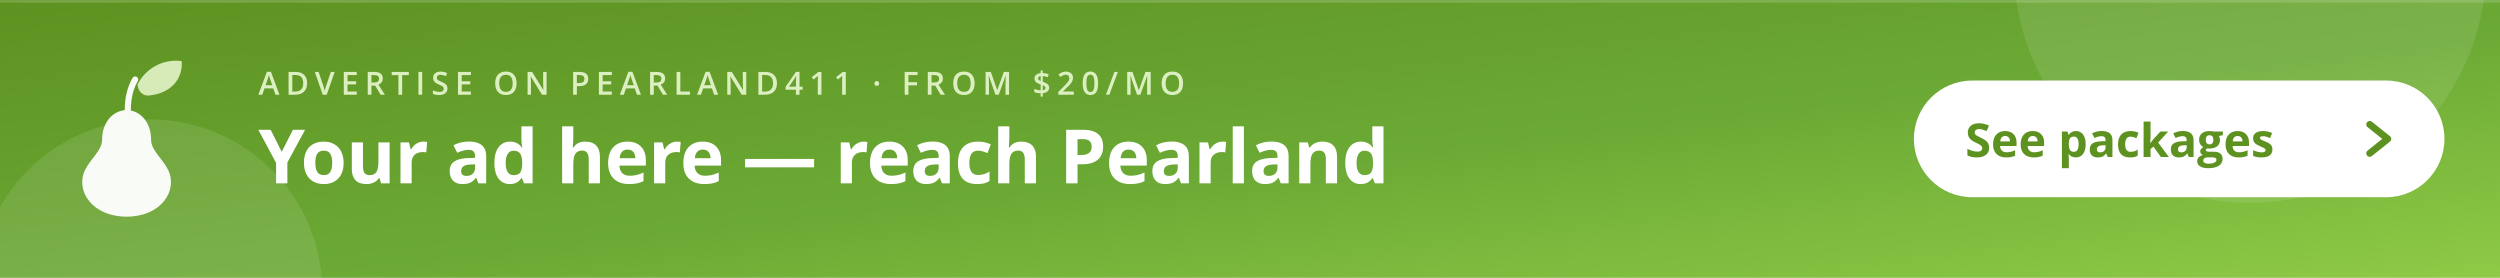
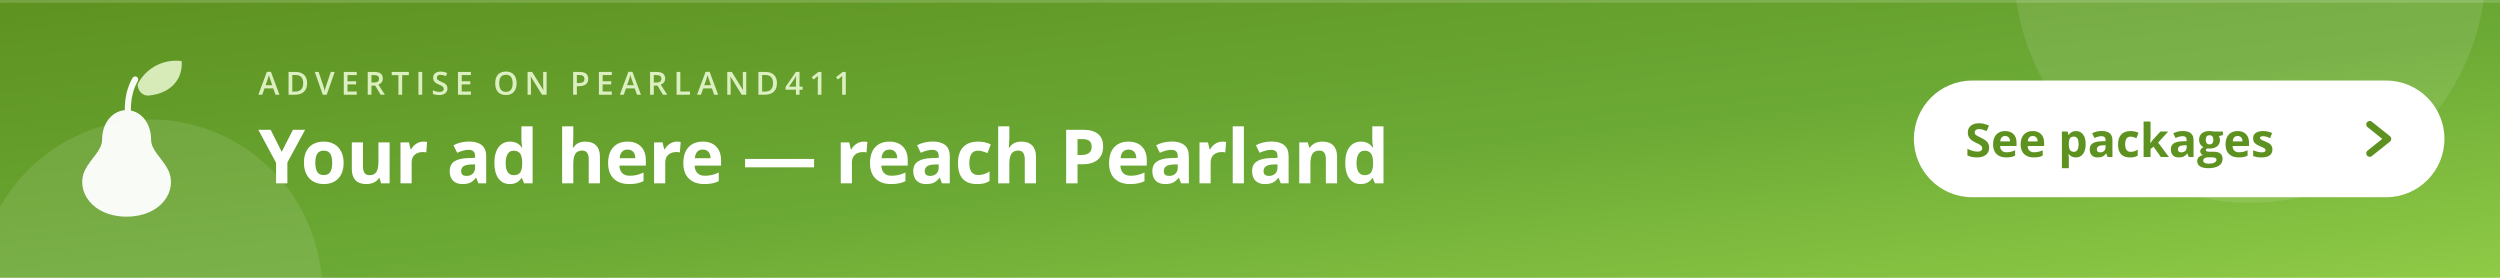
<svg xmlns="http://www.w3.org/2000/svg" viewBox="0 0 900 100" width="900" height="100" role="img" aria-label="Advertise your business on Pearland411">
  <defs>
    <linearGradient id="ggreen900x100" x1="0" y1="0" x2="1" y2="1">
      <stop offset="0" stop-color="#5E9220" />
      <stop offset="0.55" stop-color="#6BA935" />
      <stop offset="1" stop-color="#8FCB46" />
    </linearGradient>
  </defs>
  <rect width="900" height="100" fill="url(#ggreen900x100)" />
  <g opacity="0.10" fill="#FFFFFF">
    <circle cx="810" cy="-12" r="85" />
    <circle cx="54" cy="105" r="62" />
  </g>
  <rect x="0" y="0" width="900" height="1" fill="#FFFFFF" opacity="0.16" />
  <g transform="translate(48.0 50.0)">
    <g transform="scale(0.4409) translate(-5.5 16.5)">
      <g transform="scale(1.0)" opacity="0.95">
        <path d="M0-40c-11 0-20 10-20 24 0 9-9 15-14 25-8 17 6 38 34 38s42-21 34-38c-5-10-14-16-14-25 0-14-9-24-20-24z" fill="#FFFFFF" />
        <path d="M1-40c0-10 2-18 6-25" stroke="#FFFFFF" stroke-width="5" stroke-linecap="round" fill="none" />
        <path d="M9-61c7-14 22-21 36-19 1 15-9 26-26 28-6 1-10-4-10-9z" fill="#DCEFC0" />
      </g>
    </g>
  </g>
-   <text x="93.0" y="34.1" font-family="'Open Sans',system-ui,-apple-system,'Segoe UI',Roboto,Arial,sans-serif" font-size="11.5" font-weight="600" fill="#DCEFC0" letter-spacing="2.20">ADVERTISE ON PEARLAND411  ·  FROM $20/MO</text>
+   <text x="93.0" y="34.1" font-family="'Open Sans',system-ui,-apple-system,'Segoe UI',Roboto,Arial,sans-serif" font-size="11.5" font-weight="600" fill="#DCEFC0" letter-spacing="2.20">ADVERTISE ON PEARLAND411</text>
  <text x="93.0" y="66.0" font-family="'Poppins','Open Sans',system-ui,-apple-system,'Segoe UI',Roboto,Arial,sans-serif" font-size="27.0" font-weight="700" fill="#FFFFFF" letter-spacing="-0.30">Your ad here — reach Pearland</text>
  <g>
    <rect x="689.0" y="29.0" width="191.0" height="42.0" rx="21.0" fill="#FFFFFF" />
    <text x="707.5" y="50.0" dominant-baseline="central" font-family="'Poppins','Open Sans',system-ui,-apple-system,'Segoe UI',Roboto,Arial,sans-serif" font-size="16.8" font-weight="700" fill="#5E9220">See packages</text>
    <path d="M853.1 44.8L859.6 50.0L853.1 55.2" fill="none" stroke="#5E9220" stroke-width="2.5" stroke-linecap="round" stroke-linejoin="round" />
  </g>
</svg>
